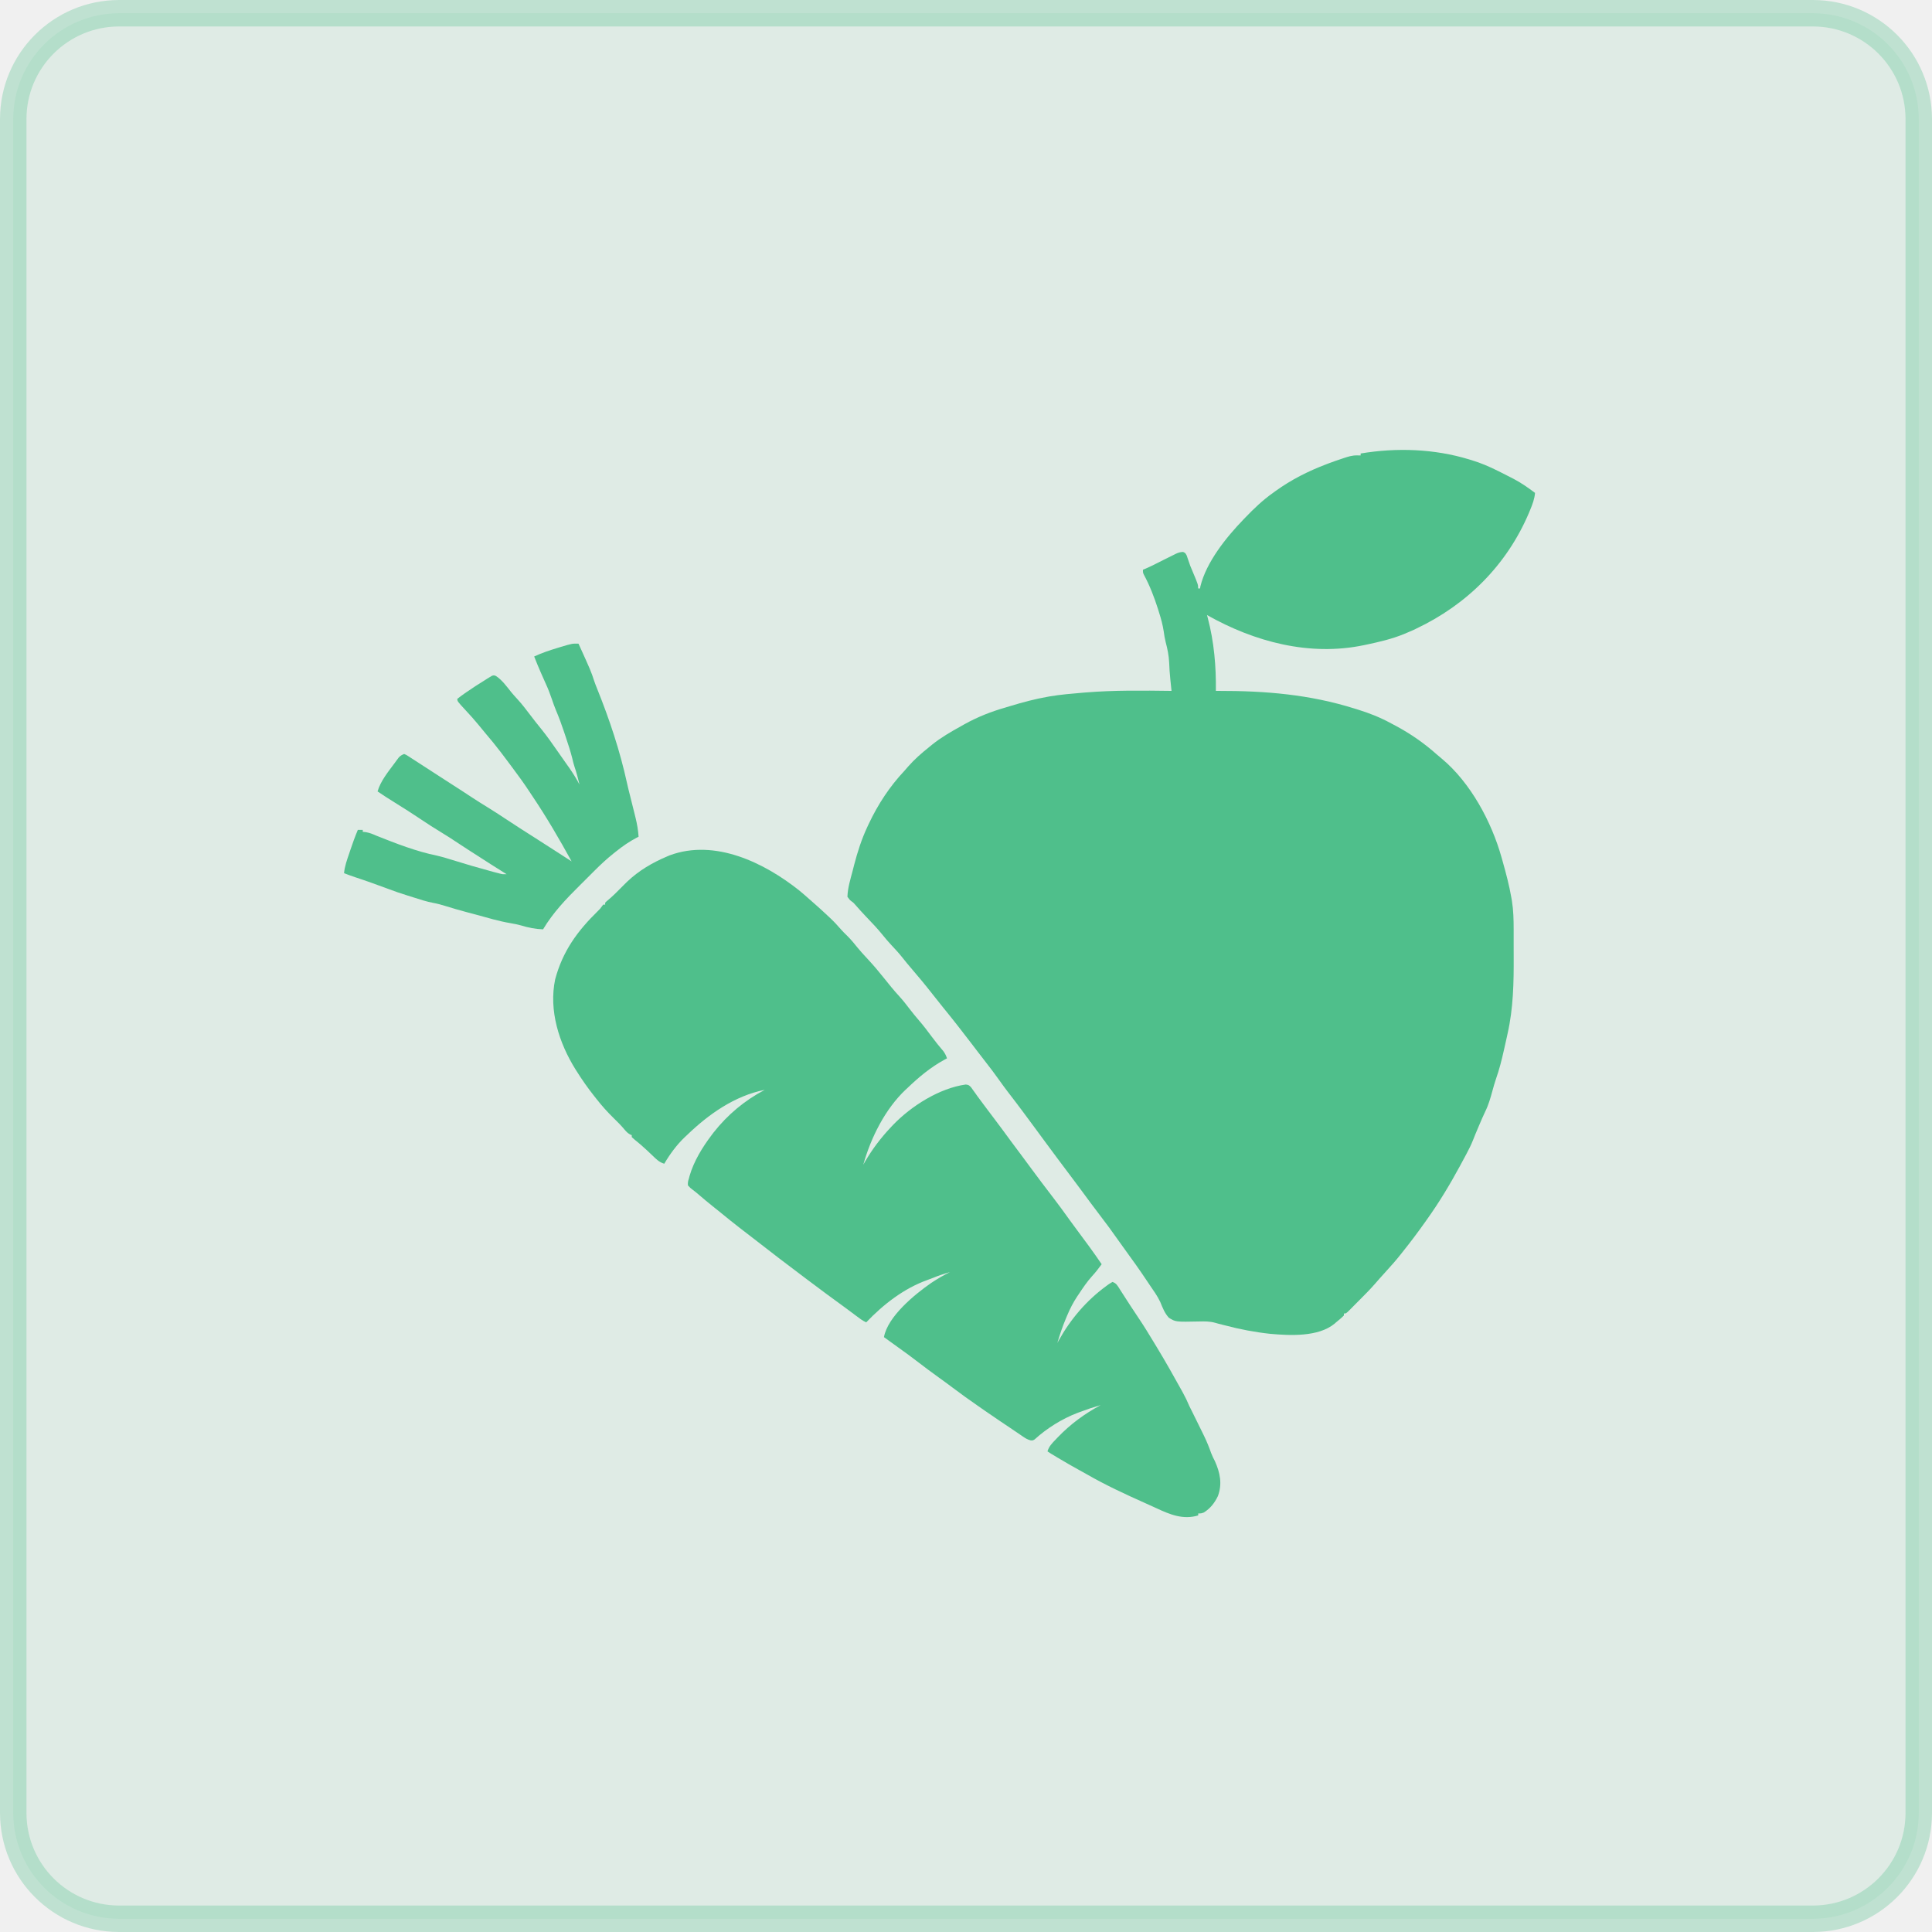
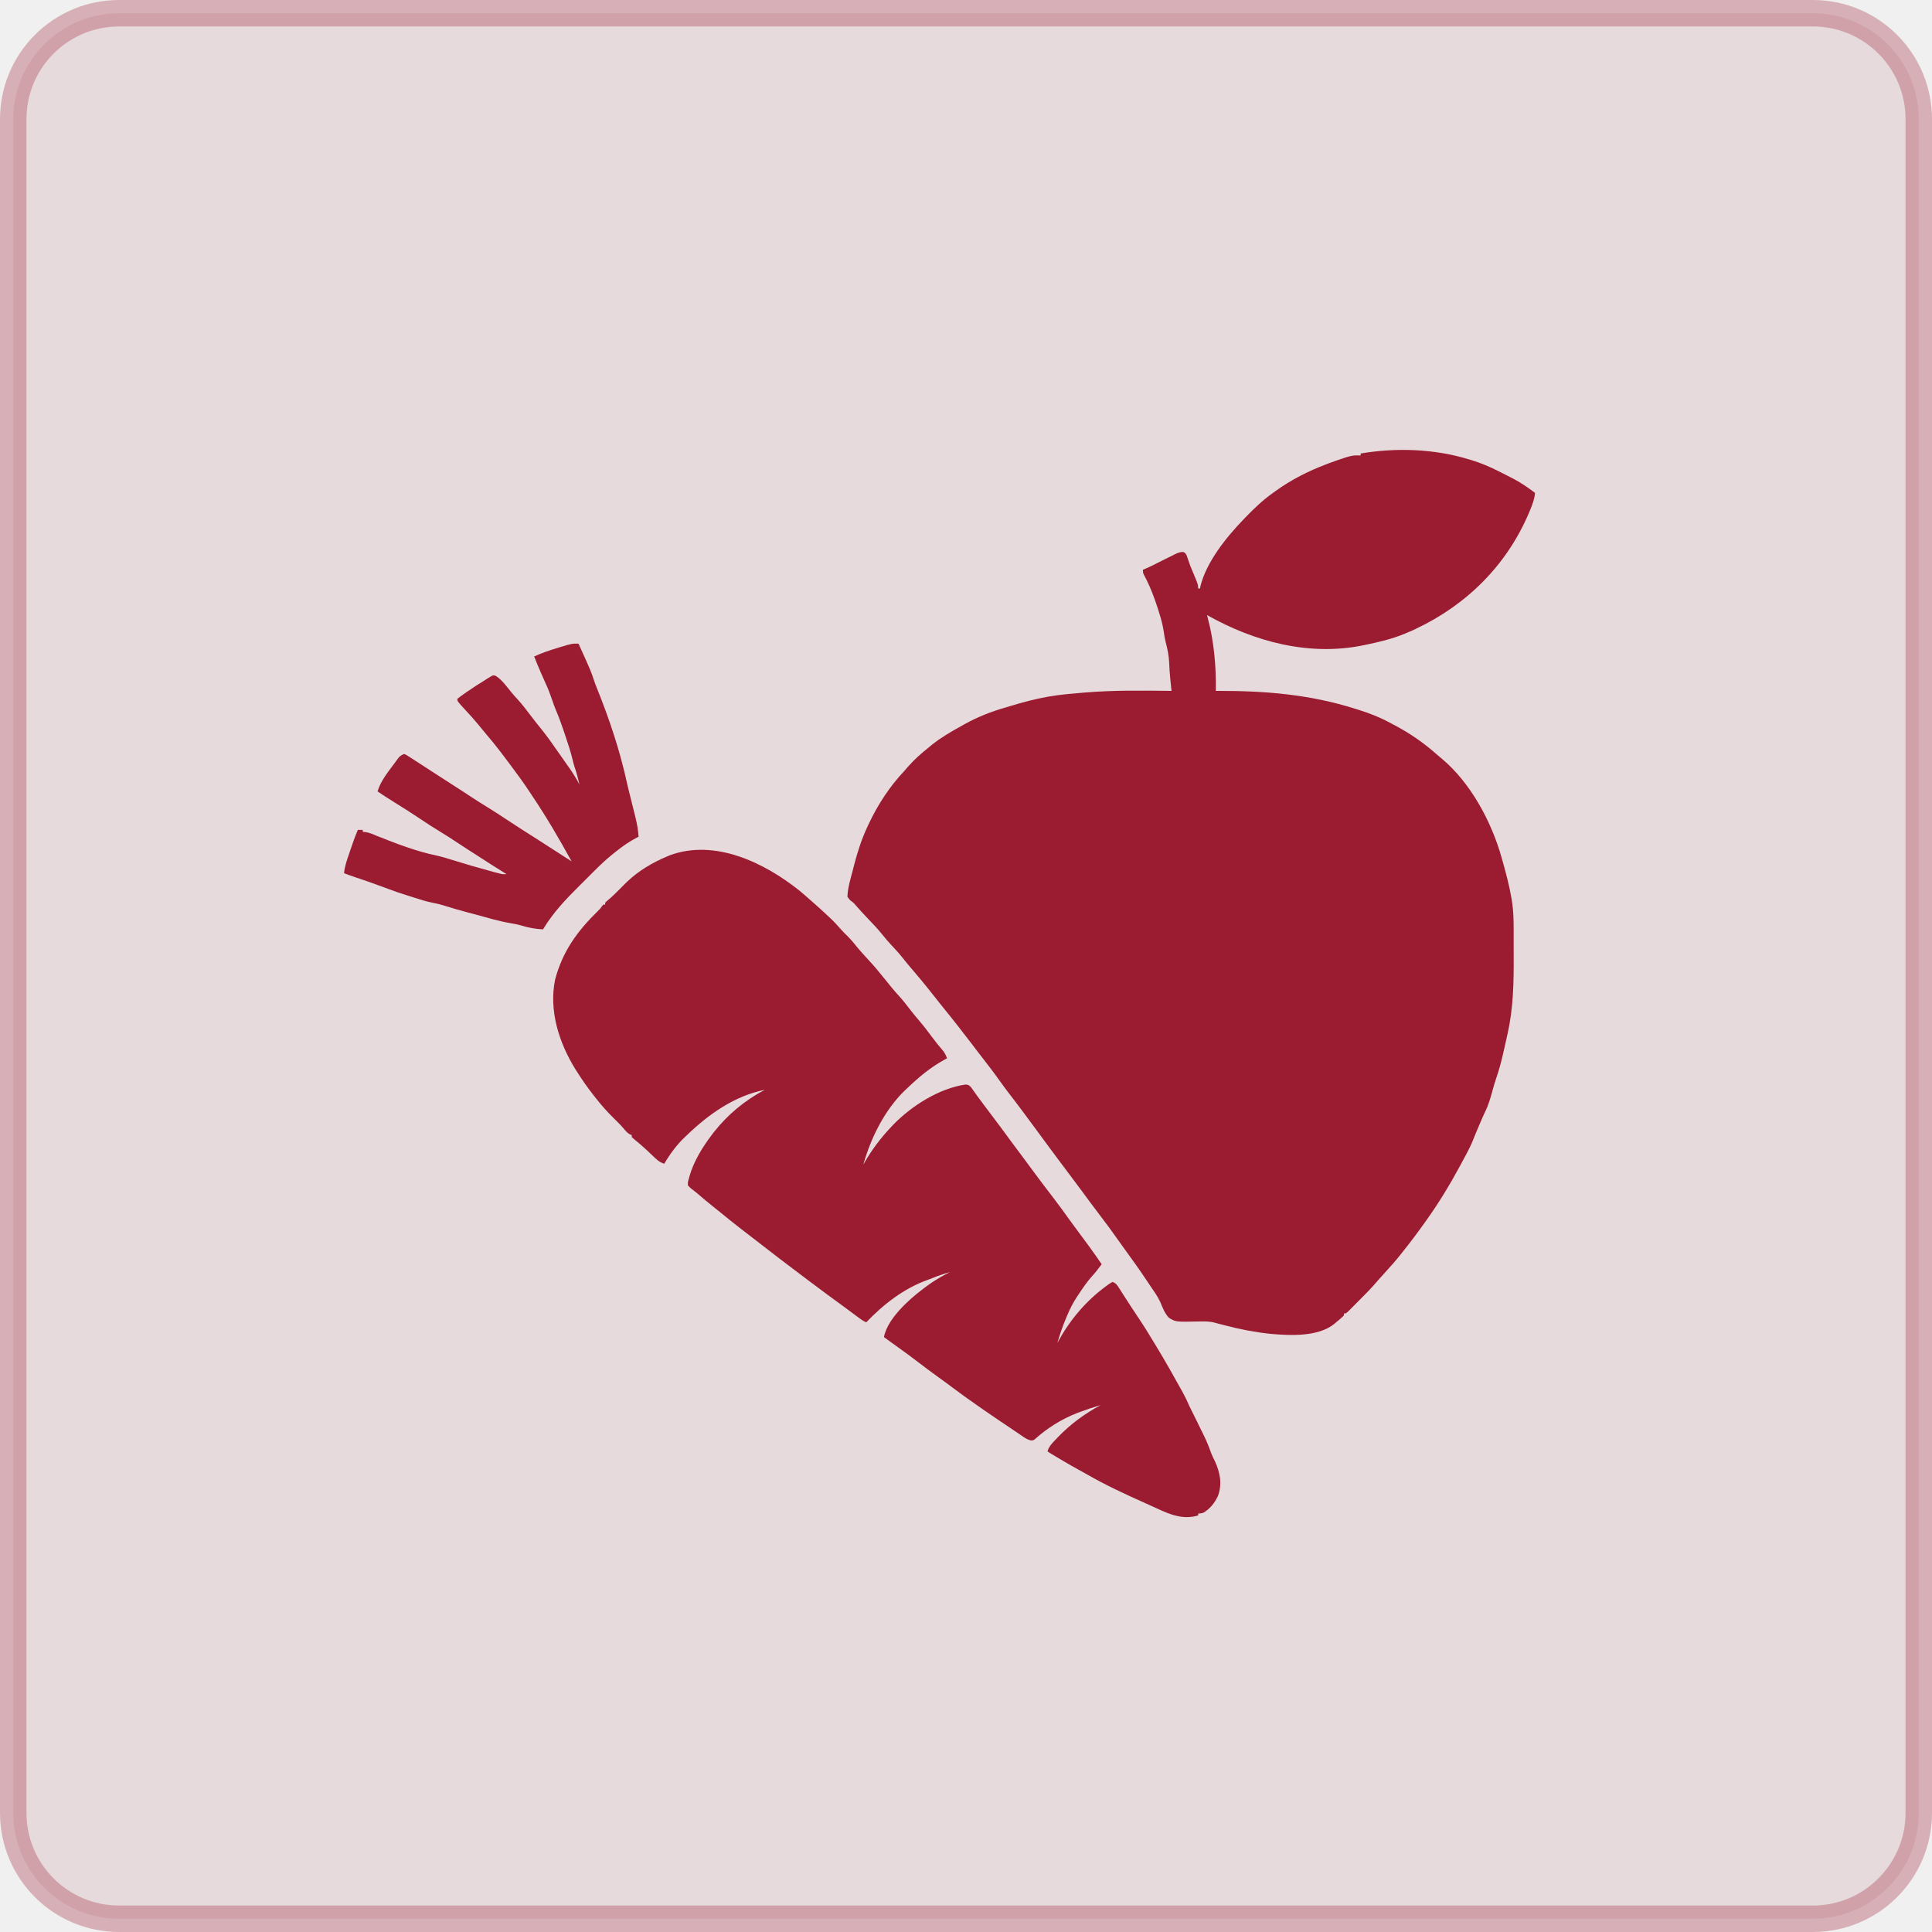
<svg xmlns="http://www.w3.org/2000/svg" width="73" height="73" viewBox="0 0 73 73" fill="none">
  <g clip-path="url(#clip0_3541_1472)">
-     <path d="M68.5 0.5H4.5C2.291 0.5 0.5 2.291 0.5 4.5V68.5C0.5 70.709 2.291 72.5 4.5 72.5H68.5C70.709 72.5 72.5 70.709 72.5 68.5V4.5C72.5 2.291 70.709 0.5 68.5 0.5Z" fill="#4FBF8B" fill-opacity="0.1" stroke="#4FBF8B" stroke-opacity="0.3" />
-     <path d="M55.507 17.358C55.534 17.366 55.561 17.374 55.588 17.382C55.949 17.49 56.288 17.636 56.623 17.805C56.657 17.822 56.691 17.838 56.725 17.856C56.838 17.913 56.951 17.97 57.063 18.028C57.099 18.046 57.134 18.064 57.171 18.083C57.468 18.237 57.734 18.423 58.001 18.624C57.98 18.856 57.906 19.051 57.817 19.266C57.802 19.302 57.787 19.338 57.772 19.375C56.936 21.349 55.425 22.85 53.497 23.76C53.467 23.775 53.437 23.789 53.406 23.804C53.326 23.841 53.244 23.875 53.162 23.909C53.122 23.926 53.083 23.943 53.042 23.96C52.587 24.145 52.115 24.255 51.636 24.356C51.605 24.363 51.573 24.369 51.541 24.376C49.481 24.809 47.396 24.25 45.606 23.239C45.615 23.274 45.624 23.309 45.634 23.345C45.872 24.242 45.954 25.178 45.941 26.105C45.973 26.105 46.005 26.105 46.039 26.105C47.817 26.102 49.483 26.239 51.189 26.775C51.225 26.787 51.262 26.798 51.3 26.809C51.746 26.947 52.157 27.11 52.566 27.334C52.621 27.363 52.676 27.392 52.731 27.421C53.301 27.726 53.812 28.082 54.295 28.512C54.354 28.563 54.414 28.613 54.474 28.663C55.563 29.57 56.358 31.05 56.735 32.396C56.751 32.453 56.751 32.453 56.768 32.512C56.899 32.979 57.025 33.444 57.107 33.922C57.114 33.96 57.121 33.998 57.127 34.037C57.185 34.398 57.193 34.751 57.193 35.117C57.193 35.181 57.193 35.245 57.193 35.31C57.194 35.444 57.194 35.579 57.193 35.713C57.193 35.849 57.194 35.984 57.194 36.12C57.199 37.109 57.183 38.086 56.963 39.056C56.953 39.101 56.944 39.145 56.934 39.191C56.905 39.321 56.876 39.45 56.847 39.58C56.838 39.617 56.83 39.655 56.821 39.694C56.74 40.061 56.648 40.418 56.523 40.773C56.473 40.919 56.432 41.067 56.391 41.216C56.317 41.485 56.245 41.745 56.12 41.997C56.04 42.163 55.968 42.334 55.895 42.504C55.881 42.536 55.867 42.569 55.853 42.603C55.785 42.761 55.719 42.921 55.656 43.082C55.585 43.261 55.5 43.43 55.409 43.6C55.393 43.63 55.377 43.66 55.36 43.692C55.31 43.785 55.259 43.879 55.209 43.972C55.187 44.013 55.187 44.013 55.164 44.056C54.784 44.759 54.371 45.443 53.906 46.093C53.887 46.12 53.868 46.148 53.848 46.175C53.58 46.553 53.303 46.923 53.013 47.285C52.986 47.318 52.96 47.352 52.933 47.386C52.758 47.609 52.571 47.82 52.38 48.029C52.323 48.093 52.265 48.156 52.208 48.22C52.183 48.248 52.158 48.275 52.132 48.304C52.085 48.356 52.039 48.408 51.994 48.462C51.797 48.692 51.585 48.905 51.371 49.119C51.307 49.184 51.243 49.248 51.178 49.313C51.138 49.355 51.097 49.395 51.056 49.437C51.027 49.466 51.027 49.466 50.998 49.495C50.862 49.63 50.862 49.63 50.779 49.63C50.779 49.654 50.779 49.679 50.779 49.704C50.687 49.799 50.584 49.881 50.482 49.965C50.453 49.99 50.453 49.99 50.423 50.017C49.809 50.521 48.739 50.464 48 50.399C47.415 50.336 46.844 50.227 46.276 50.076C46.201 50.057 46.127 50.038 46.052 50.02C46.004 50.008 45.956 49.995 45.909 49.98C45.714 49.926 45.527 49.926 45.326 49.931C44.42 49.95 44.42 49.95 44.166 49.791C44.007 49.621 43.928 49.41 43.841 49.197C43.736 48.973 43.592 48.773 43.452 48.569C43.404 48.499 43.357 48.429 43.31 48.358C43.056 47.977 42.791 47.605 42.521 47.236C42.436 47.12 42.352 47.003 42.27 46.886C42.038 46.553 41.798 46.228 41.551 45.906C41.316 45.6 41.088 45.289 40.859 44.978C40.731 44.803 40.6 44.629 40.469 44.456C40.392 44.353 40.315 44.251 40.239 44.149C40.202 44.1 40.166 44.052 40.13 44.004C40.112 43.98 40.094 43.956 40.076 43.932C40.04 43.884 40.004 43.836 39.968 43.788C39.83 43.604 39.693 43.419 39.557 43.234C39.535 43.204 39.512 43.173 39.489 43.142C39.374 42.986 39.259 42.829 39.144 42.673C38.806 42.214 38.468 41.756 38.119 41.306C37.993 41.142 37.871 40.977 37.752 40.808C37.587 40.575 37.415 40.348 37.239 40.123C37.164 40.026 37.089 39.928 37.014 39.831C36.992 39.801 36.992 39.801 36.968 39.772C36.88 39.657 36.792 39.542 36.705 39.427C36.351 38.963 35.993 38.504 35.624 38.053C35.491 37.889 35.36 37.724 35.23 37.558C34.967 37.221 34.695 36.893 34.416 36.569C34.309 36.445 34.205 36.319 34.104 36.19C33.97 36.02 33.824 35.862 33.675 35.704C33.562 35.582 33.454 35.458 33.35 35.327C33.154 35.082 32.936 34.858 32.72 34.631C32.581 34.484 32.444 34.335 32.312 34.182C32.246 34.107 32.246 34.107 32.171 34.053C32.106 34.003 32.106 34.003 32.02 33.885C32.029 33.554 32.133 33.221 32.217 32.902C32.236 32.829 32.255 32.756 32.273 32.682C32.401 32.188 32.555 31.71 32.771 31.247C32.789 31.208 32.806 31.17 32.825 31.131C33.172 30.394 33.618 29.713 34.178 29.12C34.224 29.069 34.269 29.017 34.313 28.964C34.556 28.688 34.821 28.456 35.109 28.227C35.145 28.197 35.181 28.168 35.218 28.137C35.556 27.866 35.921 27.655 36.3 27.445C36.349 27.418 36.398 27.39 36.447 27.362C36.933 27.092 37.441 26.891 37.975 26.738C38.043 26.718 38.111 26.697 38.179 26.676C38.64 26.537 39.101 26.412 39.576 26.329C39.608 26.323 39.641 26.317 39.674 26.311C40.079 26.244 40.486 26.209 40.895 26.175C40.935 26.172 40.975 26.168 41.016 26.165C42.098 26.077 43.181 26.091 44.266 26.105C44.263 26.084 44.261 26.064 44.259 26.042C44.249 25.946 44.239 25.849 44.229 25.753C44.226 25.721 44.222 25.688 44.219 25.654C44.198 25.448 44.184 25.244 44.177 25.038C44.164 24.768 44.113 24.52 44.044 24.259C44.01 24.128 43.99 23.997 43.972 23.864C43.934 23.613 43.87 23.378 43.793 23.137C43.78 23.095 43.767 23.053 43.754 23.01C43.61 22.56 43.443 22.124 43.218 21.709C43.186 21.639 43.186 21.639 43.186 21.527C43.223 21.511 43.261 21.496 43.299 21.48C43.444 21.418 43.585 21.347 43.726 21.276C43.805 21.236 43.883 21.197 43.962 21.157C44.015 21.131 44.068 21.104 44.121 21.078C44.196 21.04 44.272 21.003 44.347 20.966C44.37 20.955 44.392 20.943 44.416 20.931C44.515 20.884 44.593 20.857 44.704 20.855C44.787 20.894 44.787 20.894 44.839 20.988C44.852 21.028 44.866 21.069 44.88 21.11C44.895 21.154 44.91 21.198 44.926 21.243C44.941 21.288 44.957 21.332 44.973 21.378C45.005 21.457 45.037 21.535 45.071 21.613C45.271 22.09 45.271 22.09 45.271 22.234C45.295 22.234 45.32 22.234 45.345 22.234C45.35 22.198 45.35 22.198 45.355 22.161C45.58 21.236 46.335 20.3 46.983 19.629C47.017 19.593 47.017 19.593 47.051 19.558C47.381 19.215 47.711 18.899 48.099 18.624C48.131 18.601 48.163 18.578 48.195 18.554C48.794 18.123 49.422 17.806 50.109 17.544C50.135 17.534 50.161 17.524 50.187 17.514C50.355 17.449 50.525 17.392 50.696 17.335C50.72 17.327 50.744 17.319 50.769 17.31C50.942 17.253 51.09 17.204 51.273 17.207C51.319 17.208 51.365 17.208 51.412 17.209C51.412 17.185 51.412 17.16 51.412 17.135C52.767 16.908 54.191 16.957 55.507 17.358Z" fill="#4FBF8B" />
-     <path d="M30.203 33.649C30.333 33.756 30.46 33.867 30.585 33.979C30.652 34.039 30.721 34.099 30.789 34.158C30.95 34.298 31.106 34.443 31.262 34.589C31.302 34.626 31.302 34.626 31.343 34.664C31.498 34.809 31.641 34.96 31.779 35.121C31.849 35.201 31.923 35.274 31.999 35.347C32.151 35.497 32.284 35.657 32.417 35.824C32.513 35.94 32.613 36.051 32.716 36.162C32.733 36.181 32.751 36.2 32.769 36.219C32.786 36.237 32.803 36.256 32.82 36.275C33.022 36.493 33.212 36.718 33.396 36.95C33.583 37.185 33.771 37.418 33.974 37.639C34.117 37.795 34.245 37.959 34.373 38.127C34.483 38.272 34.598 38.411 34.717 38.549C34.891 38.751 35.052 38.961 35.21 39.176C35.348 39.362 35.492 39.54 35.643 39.716C35.709 39.804 35.746 39.885 35.782 39.989C35.734 40.014 35.734 40.014 35.685 40.041C35.159 40.329 34.725 40.692 34.293 41.105C34.269 41.128 34.244 41.15 34.219 41.173C33.439 41.911 32.906 42.989 32.618 44.009C32.638 43.974 32.658 43.939 32.678 43.904C32.957 43.423 33.278 42.999 33.66 42.594C33.699 42.552 33.699 42.552 33.739 42.51C34.428 41.792 35.493 41.116 36.491 40.978C36.601 40.994 36.601 40.994 36.688 41.078C36.73 41.138 36.73 41.138 36.773 41.198C36.806 41.243 36.838 41.288 36.871 41.333C36.887 41.357 36.904 41.381 36.921 41.405C36.989 41.5 37.06 41.593 37.13 41.687C37.186 41.761 37.242 41.835 37.297 41.91C37.385 42.027 37.474 42.145 37.562 42.262C37.777 42.548 37.992 42.835 38.202 43.125C38.314 43.279 38.428 43.43 38.543 43.582C38.688 43.775 38.831 43.97 38.974 44.164C39.236 44.522 39.505 44.875 39.775 45.227C39.992 45.511 40.205 45.798 40.411 46.09C40.509 46.228 40.609 46.364 40.711 46.498C41.024 46.915 41.333 47.336 41.626 47.768C41.511 47.927 41.394 48.078 41.261 48.222C41.075 48.428 40.923 48.654 40.77 48.885C40.746 48.92 40.722 48.956 40.697 48.992C40.547 49.221 40.428 49.452 40.323 49.704C40.305 49.747 40.286 49.791 40.267 49.837C40.144 50.135 40.04 50.435 39.951 50.746C39.978 50.697 39.978 50.697 40.005 50.646C40.454 49.839 41.054 49.137 41.8 48.592C41.822 48.575 41.844 48.559 41.867 48.542C41.929 48.499 41.929 48.499 42.035 48.438C42.18 48.486 42.221 48.572 42.3 48.695C42.321 48.729 42.321 48.729 42.343 48.763C42.391 48.836 42.438 48.909 42.484 48.982C42.517 49.032 42.549 49.083 42.581 49.133C42.629 49.207 42.677 49.281 42.725 49.355C42.834 49.524 42.946 49.692 43.059 49.859C43.244 50.135 43.416 50.419 43.588 50.703C43.632 50.776 43.676 50.849 43.721 50.922C44.041 51.45 44.344 51.988 44.643 52.528C44.66 52.558 44.677 52.588 44.694 52.62C44.786 52.786 44.865 52.953 44.939 53.128C44.981 53.215 45.025 53.302 45.069 53.389C45.198 53.646 45.325 53.904 45.45 54.163C45.468 54.198 45.485 54.233 45.502 54.27C45.601 54.476 45.686 54.683 45.761 54.899C45.802 55.008 45.852 55.109 45.906 55.212C46.1 55.647 46.189 56.071 46.018 56.529C45.895 56.788 45.73 56.998 45.485 57.15C45.385 57.185 45.385 57.185 45.274 57.185C45.274 57.21 45.274 57.234 45.274 57.26C44.701 57.432 44.207 57.226 43.693 56.986C43.549 56.919 43.405 56.854 43.26 56.79C42.512 56.456 41.77 56.112 41.06 55.703C40.949 55.639 40.837 55.577 40.724 55.516C40.507 55.398 40.294 55.274 40.081 55.147C40.045 55.126 40.009 55.104 39.971 55.082C39.706 54.925 39.706 54.925 39.579 54.84C39.635 54.647 39.757 54.528 39.893 54.387C39.916 54.362 39.94 54.337 39.964 54.312C40.447 53.809 40.975 53.422 41.589 53.091C41.324 53.167 41.065 53.253 40.807 53.351C40.774 53.363 40.741 53.375 40.707 53.388C40.119 53.614 39.56 53.965 39.093 54.388C39.02 54.431 39.02 54.431 38.934 54.422C38.825 54.391 38.753 54.35 38.661 54.286C38.628 54.264 38.596 54.243 38.563 54.22C38.512 54.185 38.512 54.185 38.46 54.149C38.425 54.126 38.389 54.102 38.353 54.077C38.284 54.03 38.215 53.983 38.145 53.936C38.034 53.86 37.923 53.786 37.811 53.712C37.604 53.574 37.399 53.433 37.195 53.291C37.112 53.233 37.029 53.176 36.947 53.118C36.628 52.897 36.312 52.672 36.003 52.438C35.823 52.302 35.642 52.17 35.459 52.039C35.206 51.858 34.958 51.672 34.712 51.483C34.453 51.285 34.192 51.09 33.925 50.902C33.748 50.777 33.574 50.65 33.4 50.523C33.542 49.741 34.562 48.908 35.186 48.475C35.414 48.324 35.648 48.186 35.894 48.066C35.673 48.128 35.46 48.198 35.249 48.286C35.179 48.314 35.109 48.34 35.039 48.365C34.151 48.684 33.376 49.287 32.73 49.964C32.597 49.905 32.489 49.824 32.374 49.736C32.232 49.629 32.09 49.522 31.946 49.417C31.484 49.083 31.026 48.744 30.571 48.401C30.538 48.376 30.506 48.352 30.472 48.327C29.788 47.816 29.11 47.295 28.436 46.77C28.272 46.642 28.108 46.515 27.942 46.389C27.707 46.208 27.477 46.021 27.248 45.834C27.138 45.744 27.027 45.655 26.916 45.567C26.75 45.435 26.587 45.299 26.426 45.16C26.34 45.086 26.254 45.014 26.163 44.947C26.09 44.893 26.09 44.893 25.993 44.79C25.986 44.679 25.995 44.632 26.03 44.53C26.038 44.5 26.045 44.47 26.053 44.439C26.214 43.88 26.537 43.353 26.886 42.892C26.911 42.858 26.937 42.825 26.963 42.79C27.491 42.119 28.14 41.576 28.896 41.18C27.762 41.402 26.771 42.103 25.955 42.892C25.928 42.917 25.901 42.943 25.872 42.969C25.567 43.26 25.312 43.609 25.099 43.971C24.91 43.916 24.797 43.8 24.66 43.667C24.613 43.623 24.567 43.579 24.52 43.535C24.498 43.514 24.476 43.493 24.453 43.471C24.296 43.323 24.132 43.183 23.964 43.048C23.918 43.008 23.918 43.008 23.871 42.966C23.871 42.942 23.871 42.917 23.871 42.892C23.849 42.883 23.827 42.873 23.805 42.864C23.712 42.812 23.662 42.757 23.594 42.676C23.465 42.521 23.324 42.381 23.179 42.24C22.945 42.011 22.733 41.773 22.531 41.515C22.501 41.477 22.471 41.44 22.441 41.401C22.205 41.103 21.989 40.794 21.787 40.472C21.765 40.439 21.765 40.439 21.744 40.405C21.123 39.407 20.73 38.182 20.977 37.003C21.262 35.938 21.817 35.178 22.594 34.419C22.68 34.335 22.68 34.335 22.743 34.245C22.759 34.224 22.775 34.203 22.791 34.182C22.816 34.182 22.841 34.182 22.866 34.182C22.866 34.157 22.866 34.133 22.866 34.108C22.922 34.052 22.922 34.052 22.998 33.989C23.148 33.862 23.287 33.727 23.424 33.586C23.486 33.524 23.548 33.462 23.61 33.4C23.639 33.372 23.667 33.344 23.696 33.315C24.137 32.895 24.651 32.594 25.211 32.358C25.257 32.338 25.257 32.338 25.305 32.318C27.017 31.685 28.883 32.598 30.203 33.649Z" fill="#4FBF8B" />
-     <path d="M21.859 24.321C22.33 25.36 22.33 25.36 22.452 25.732C22.485 25.828 22.521 25.921 22.559 26.015C23.03 27.183 23.427 28.375 23.695 29.605C23.726 29.746 23.761 29.887 23.797 30.027C23.861 30.282 23.925 30.537 23.988 30.793C23.997 30.832 24.007 30.87 24.017 30.911C24.074 31.146 24.113 31.375 24.129 31.616C24.105 31.628 24.081 31.641 24.055 31.653C23.773 31.8 23.522 31.976 23.273 32.175C23.244 32.197 23.215 32.22 23.186 32.244C22.933 32.446 22.7 32.662 22.472 32.89C22.436 32.926 22.4 32.962 22.364 32.998C22.289 33.072 22.214 33.147 22.14 33.222C22.064 33.297 21.989 33.373 21.913 33.448C21.39 33.966 20.899 34.479 20.519 35.115C20.225 35.104 19.967 35.053 19.687 34.967C19.555 34.93 19.426 34.905 19.291 34.882C18.846 34.807 18.413 34.676 17.979 34.557C17.859 34.525 17.74 34.493 17.621 34.462C17.347 34.389 17.076 34.31 16.806 34.226C16.66 34.181 16.516 34.142 16.365 34.115C16.119 34.068 15.882 33.99 15.643 33.914C15.564 33.889 15.484 33.864 15.404 33.839C15.159 33.762 14.915 33.682 14.675 33.589C14.257 33.434 13.837 33.282 13.413 33.143C13.274 33.097 13.137 33.046 13 32.993C13.023 32.729 13.113 32.487 13.198 32.237C13.212 32.194 13.227 32.15 13.242 32.105C13.327 31.852 13.418 31.602 13.521 31.356C13.582 31.356 13.644 31.356 13.707 31.356C13.707 31.38 13.707 31.405 13.707 31.43C13.764 31.436 13.764 31.436 13.821 31.442C13.973 31.468 14.088 31.517 14.228 31.579C14.965 31.872 15.737 32.174 16.515 32.331C16.686 32.369 16.852 32.42 17.02 32.472C17.82 32.717 17.82 32.717 18.625 32.94C18.66 32.949 18.696 32.959 18.732 32.968C18.764 32.977 18.797 32.985 18.83 32.993C18.858 33.001 18.886 33.008 18.915 33.015C19.004 33.035 19.004 33.035 19.142 33.031C19.106 33.008 19.07 32.986 19.034 32.964C18.706 32.76 18.381 32.553 18.058 32.343C17.941 32.267 17.823 32.191 17.704 32.116C17.572 32.032 17.441 31.946 17.311 31.859C17.085 31.707 16.857 31.561 16.625 31.421C16.378 31.272 16.137 31.116 15.899 30.955C15.573 30.736 15.242 30.526 14.908 30.319C14.691 30.185 14.477 30.047 14.266 29.904C14.381 29.507 14.667 29.163 14.91 28.834C14.929 28.808 14.947 28.782 14.967 28.756C14.985 28.732 15.003 28.708 15.021 28.683C15.037 28.662 15.053 28.641 15.069 28.619C15.131 28.554 15.187 28.521 15.271 28.489C15.352 28.522 15.352 28.522 15.44 28.58C15.571 28.666 15.702 28.75 15.833 28.834C16.086 28.995 16.337 29.159 16.588 29.323C16.762 29.437 16.937 29.55 17.113 29.662C17.36 29.818 17.603 29.979 17.847 30.139C18.033 30.26 18.22 30.38 18.41 30.495C18.648 30.641 18.882 30.794 19.115 30.948C19.476 31.185 19.837 31.421 20.203 31.65C20.471 31.819 20.736 31.991 21.002 32.163C21.127 32.244 21.252 32.324 21.377 32.405C21.4 32.419 21.422 32.434 21.445 32.448C21.496 32.481 21.547 32.514 21.598 32.547C21.134 31.704 20.653 30.878 20.115 30.079C20.075 30.02 20.036 29.961 19.997 29.901C19.797 29.596 19.583 29.303 19.365 29.011C19.336 28.972 19.307 28.933 19.277 28.893C19.195 28.783 19.113 28.673 19.03 28.564C19.001 28.525 18.971 28.486 18.941 28.446C18.75 28.195 18.552 27.952 18.347 27.712C18.256 27.606 18.168 27.498 18.081 27.389C17.927 27.2 17.764 27.021 17.598 26.842C17.28 26.498 17.28 26.498 17.28 26.405C17.369 26.335 17.458 26.269 17.55 26.205C17.578 26.186 17.606 26.166 17.635 26.146C17.858 25.992 18.085 25.845 18.316 25.703C18.348 25.682 18.379 25.662 18.412 25.641C18.442 25.623 18.472 25.605 18.503 25.586C18.529 25.57 18.555 25.554 18.583 25.537C18.658 25.512 18.658 25.512 18.738 25.541C18.973 25.695 19.143 25.936 19.316 26.152C19.395 26.247 19.476 26.338 19.56 26.428C19.731 26.615 19.882 26.814 20.035 27.016C20.169 27.193 20.306 27.368 20.447 27.54C20.661 27.805 20.857 28.08 21.05 28.36C21.123 28.464 21.195 28.567 21.268 28.671C21.322 28.747 21.375 28.823 21.428 28.899C21.454 28.934 21.479 28.97 21.505 29.007C21.648 29.213 21.779 29.421 21.896 29.643C21.84 29.41 21.781 29.18 21.702 28.953C21.672 28.858 21.648 28.763 21.626 28.666C21.56 28.4 21.475 28.141 21.388 27.881C21.361 27.801 21.335 27.721 21.308 27.641C21.217 27.369 21.12 27.102 21.007 26.838C20.949 26.7 20.9 26.559 20.852 26.417C20.786 26.228 20.719 26.044 20.635 25.863C20.576 25.735 20.52 25.606 20.463 25.477C20.452 25.451 20.441 25.425 20.429 25.399C20.343 25.202 20.261 25.005 20.184 24.805C20.473 24.669 20.77 24.571 21.075 24.479C21.131 24.462 21.131 24.462 21.188 24.444C21.625 24.314 21.625 24.314 21.859 24.321Z" fill="#4FBF8B" />
+     <path d="M68.5 0.5H4.5C2.291 0.5 0.5 2.291 0.5 4.5V68.5C0.5 70.709 2.291 72.5 4.5 72.5H68.5C70.709 72.5 72.5 70.709 72.5 68.5V4.5C72.5 2.291 70.709 0.5 68.5 0.5Z" fill=" #9B1B30" fill-opacity="0.1" stroke=" #9B1B30" stroke-opacity="0.3" />
+     <path d="M55.507 17.358C55.534 17.366 55.561 17.374 55.588 17.382C55.949 17.49 56.288 17.636 56.623 17.805C56.657 17.822 56.691 17.838 56.725 17.856C56.838 17.913 56.951 17.97 57.063 18.028C57.099 18.046 57.134 18.064 57.171 18.083C57.468 18.237 57.734 18.423 58.001 18.624C57.98 18.856 57.906 19.051 57.817 19.266C57.802 19.302 57.787 19.338 57.772 19.375C56.936 21.349 55.425 22.85 53.497 23.76C53.467 23.775 53.437 23.789 53.406 23.804C53.326 23.841 53.244 23.875 53.162 23.909C53.122 23.926 53.083 23.943 53.042 23.96C52.587 24.145 52.115 24.255 51.636 24.356C51.605 24.363 51.573 24.369 51.541 24.376C49.481 24.809 47.396 24.25 45.606 23.239C45.615 23.274 45.624 23.309 45.634 23.345C45.872 24.242 45.954 25.178 45.941 26.105C45.973 26.105 46.005 26.105 46.039 26.105C47.817 26.102 49.483 26.239 51.189 26.775C51.225 26.787 51.262 26.798 51.3 26.809C51.746 26.947 52.157 27.11 52.566 27.334C52.621 27.363 52.676 27.392 52.731 27.421C53.301 27.726 53.812 28.082 54.295 28.512C54.354 28.563 54.414 28.613 54.474 28.663C55.563 29.57 56.358 31.05 56.735 32.396C56.751 32.453 56.751 32.453 56.768 32.512C56.899 32.979 57.025 33.444 57.107 33.922C57.114 33.96 57.121 33.998 57.127 34.037C57.185 34.398 57.193 34.751 57.193 35.117C57.193 35.181 57.193 35.245 57.193 35.31C57.194 35.444 57.194 35.579 57.193 35.713C57.193 35.849 57.194 35.984 57.194 36.12C57.199 37.109 57.183 38.086 56.963 39.056C56.953 39.101 56.944 39.145 56.934 39.191C56.905 39.321 56.876 39.45 56.847 39.58C56.838 39.617 56.83 39.655 56.821 39.694C56.74 40.061 56.648 40.418 56.523 40.773C56.473 40.919 56.432 41.067 56.391 41.216C56.317 41.485 56.245 41.745 56.12 41.997C56.04 42.163 55.968 42.334 55.895 42.504C55.881 42.536 55.867 42.569 55.853 42.603C55.785 42.761 55.719 42.921 55.656 43.082C55.585 43.261 55.5 43.43 55.409 43.6C55.393 43.63 55.377 43.66 55.36 43.692C55.31 43.785 55.259 43.879 55.209 43.972C55.187 44.013 55.187 44.013 55.164 44.056C54.784 44.759 54.371 45.443 53.906 46.093C53.887 46.12 53.868 46.148 53.848 46.175C53.58 46.553 53.303 46.923 53.013 47.285C52.986 47.318 52.96 47.352 52.933 47.386C52.758 47.609 52.571 47.82 52.38 48.029C52.323 48.093 52.265 48.156 52.208 48.22C52.183 48.248 52.158 48.275 52.132 48.304C52.085 48.356 52.039 48.408 51.994 48.462C51.797 48.692 51.585 48.905 51.371 49.119C51.307 49.184 51.243 49.248 51.178 49.313C51.138 49.355 51.097 49.395 51.056 49.437C51.027 49.466 51.027 49.466 50.998 49.495C50.862 49.63 50.862 49.63 50.779 49.63C50.779 49.654 50.779 49.679 50.779 49.704C50.687 49.799 50.584 49.881 50.482 49.965C50.453 49.99 50.453 49.99 50.423 50.017C49.809 50.521 48.739 50.464 48 50.399C47.415 50.336 46.844 50.227 46.276 50.076C46.201 50.057 46.127 50.038 46.052 50.02C46.004 50.008 45.956 49.995 45.909 49.98C45.714 49.926 45.527 49.926 45.326 49.931C44.42 49.95 44.42 49.95 44.166 49.791C44.007 49.621 43.928 49.41 43.841 49.197C43.736 48.973 43.592 48.773 43.452 48.569C43.404 48.499 43.357 48.429 43.31 48.358C43.056 47.977 42.791 47.605 42.521 47.236C42.436 47.12 42.352 47.003 42.27 46.886C42.038 46.553 41.798 46.228 41.551 45.906C41.316 45.6 41.088 45.289 40.859 44.978C40.731 44.803 40.6 44.629 40.469 44.456C40.392 44.353 40.315 44.251 40.239 44.149C40.202 44.1 40.166 44.052 40.13 44.004C40.112 43.98 40.094 43.956 40.076 43.932C40.04 43.884 40.004 43.836 39.968 43.788C39.83 43.604 39.693 43.419 39.557 43.234C39.535 43.204 39.512 43.173 39.489 43.142C39.374 42.986 39.259 42.829 39.144 42.673C38.806 42.214 38.468 41.756 38.119 41.306C37.993 41.142 37.871 40.977 37.752 40.808C37.587 40.575 37.415 40.348 37.239 40.123C37.164 40.026 37.089 39.928 37.014 39.831C36.992 39.801 36.992 39.801 36.968 39.772C36.88 39.657 36.792 39.542 36.705 39.427C36.351 38.963 35.993 38.504 35.624 38.053C35.491 37.889 35.36 37.724 35.23 37.558C34.967 37.221 34.695 36.893 34.416 36.569C34.309 36.445 34.205 36.319 34.104 36.19C33.97 36.02 33.824 35.862 33.675 35.704C33.562 35.582 33.454 35.458 33.35 35.327C33.154 35.082 32.936 34.858 32.72 34.631C32.581 34.484 32.444 34.335 32.312 34.182C32.246 34.107 32.246 34.107 32.171 34.053C32.106 34.003 32.106 34.003 32.02 33.885C32.029 33.554 32.133 33.221 32.217 32.902C32.236 32.829 32.255 32.756 32.273 32.682C32.401 32.188 32.555 31.71 32.771 31.247C32.789 31.208 32.806 31.17 32.825 31.131C33.172 30.394 33.618 29.713 34.178 29.12C34.224 29.069 34.269 29.017 34.313 28.964C34.556 28.688 34.821 28.456 35.109 28.227C35.145 28.197 35.181 28.168 35.218 28.137C35.556 27.866 35.921 27.655 36.3 27.445C36.349 27.418 36.398 27.39 36.447 27.362C36.933 27.092 37.441 26.891 37.975 26.738C38.043 26.718 38.111 26.697 38.179 26.676C38.64 26.537 39.101 26.412 39.576 26.329C39.608 26.323 39.641 26.317 39.674 26.311C40.079 26.244 40.486 26.209 40.895 26.175C40.935 26.172 40.975 26.168 41.016 26.165C42.098 26.077 43.181 26.091 44.266 26.105C44.263 26.084 44.261 26.064 44.259 26.042C44.249 25.946 44.239 25.849 44.229 25.753C44.226 25.721 44.222 25.688 44.219 25.654C44.198 25.448 44.184 25.244 44.177 25.038C44.164 24.768 44.113 24.52 44.044 24.259C44.01 24.128 43.99 23.997 43.972 23.864C43.934 23.613 43.87 23.378 43.793 23.137C43.78 23.095 43.767 23.053 43.754 23.01C43.61 22.56 43.443 22.124 43.218 21.709C43.186 21.639 43.186 21.639 43.186 21.527C43.223 21.511 43.261 21.496 43.299 21.48C43.444 21.418 43.585 21.347 43.726 21.276C43.805 21.236 43.883 21.197 43.962 21.157C44.015 21.131 44.068 21.104 44.121 21.078C44.196 21.04 44.272 21.003 44.347 20.966C44.37 20.955 44.392 20.943 44.416 20.931C44.515 20.884 44.593 20.857 44.704 20.855C44.787 20.894 44.787 20.894 44.839 20.988C44.852 21.028 44.866 21.069 44.88 21.11C44.895 21.154 44.91 21.198 44.926 21.243C44.941 21.288 44.957 21.332 44.973 21.378C45.005 21.457 45.037 21.535 45.071 21.613C45.271 22.09 45.271 22.09 45.271 22.234C45.295 22.234 45.32 22.234 45.345 22.234C45.35 22.198 45.35 22.198 45.355 22.161C45.58 21.236 46.335 20.3 46.983 19.629C47.017 19.593 47.017 19.593 47.051 19.558C47.381 19.215 47.711 18.899 48.099 18.624C48.131 18.601 48.163 18.578 48.195 18.554C48.794 18.123 49.422 17.806 50.109 17.544C50.135 17.534 50.161 17.524 50.187 17.514C50.355 17.449 50.525 17.392 50.696 17.335C50.72 17.327 50.744 17.319 50.769 17.31C50.942 17.253 51.09 17.204 51.273 17.207C51.319 17.208 51.365 17.208 51.412 17.209C51.412 17.185 51.412 17.16 51.412 17.135C52.767 16.908 54.191 16.957 55.507 17.358Z" fill=" #9B1B30" />
+     <path d="M30.203 33.649C30.333 33.756 30.46 33.867 30.585 33.979C30.652 34.039 30.721 34.099 30.789 34.158C30.95 34.298 31.106 34.443 31.262 34.589C31.302 34.626 31.302 34.626 31.343 34.664C31.498 34.809 31.641 34.96 31.779 35.121C31.849 35.201 31.923 35.274 31.999 35.347C32.151 35.497 32.284 35.657 32.417 35.824C32.513 35.94 32.613 36.051 32.716 36.162C32.733 36.181 32.751 36.2 32.769 36.219C32.786 36.237 32.803 36.256 32.82 36.275C33.022 36.493 33.212 36.718 33.396 36.95C33.583 37.185 33.771 37.418 33.974 37.639C34.117 37.795 34.245 37.959 34.373 38.127C34.483 38.272 34.598 38.411 34.717 38.549C34.891 38.751 35.052 38.961 35.21 39.176C35.348 39.362 35.492 39.54 35.643 39.716C35.709 39.804 35.746 39.885 35.782 39.989C35.734 40.014 35.734 40.014 35.685 40.041C35.159 40.329 34.725 40.692 34.293 41.105C34.269 41.128 34.244 41.15 34.219 41.173C33.439 41.911 32.906 42.989 32.618 44.009C32.638 43.974 32.658 43.939 32.678 43.904C32.957 43.423 33.278 42.999 33.66 42.594C33.699 42.552 33.699 42.552 33.739 42.51C34.428 41.792 35.493 41.116 36.491 40.978C36.601 40.994 36.601 40.994 36.688 41.078C36.73 41.138 36.73 41.138 36.773 41.198C36.806 41.243 36.838 41.288 36.871 41.333C36.887 41.357 36.904 41.381 36.921 41.405C36.989 41.5 37.06 41.593 37.13 41.687C37.186 41.761 37.242 41.835 37.297 41.91C37.385 42.027 37.474 42.145 37.562 42.262C37.777 42.548 37.992 42.835 38.202 43.125C38.314 43.279 38.428 43.43 38.543 43.582C38.688 43.775 38.831 43.97 38.974 44.164C39.236 44.522 39.505 44.875 39.775 45.227C39.992 45.511 40.205 45.798 40.411 46.09C40.509 46.228 40.609 46.364 40.711 46.498C41.024 46.915 41.333 47.336 41.626 47.768C41.511 47.927 41.394 48.078 41.261 48.222C41.075 48.428 40.923 48.654 40.77 48.885C40.746 48.92 40.722 48.956 40.697 48.992C40.547 49.221 40.428 49.452 40.323 49.704C40.305 49.747 40.286 49.791 40.267 49.837C40.144 50.135 40.04 50.435 39.951 50.746C39.978 50.697 39.978 50.697 40.005 50.646C40.454 49.839 41.054 49.137 41.8 48.592C41.822 48.575 41.844 48.559 41.867 48.542C41.929 48.499 41.929 48.499 42.035 48.438C42.18 48.486 42.221 48.572 42.3 48.695C42.321 48.729 42.321 48.729 42.343 48.763C42.391 48.836 42.438 48.909 42.484 48.982C42.517 49.032 42.549 49.083 42.581 49.133C42.629 49.207 42.677 49.281 42.725 49.355C42.834 49.524 42.946 49.692 43.059 49.859C43.244 50.135 43.416 50.419 43.588 50.703C43.632 50.776 43.676 50.849 43.721 50.922C44.041 51.45 44.344 51.988 44.643 52.528C44.66 52.558 44.677 52.588 44.694 52.62C44.786 52.786 44.865 52.953 44.939 53.128C44.981 53.215 45.025 53.302 45.069 53.389C45.198 53.646 45.325 53.904 45.45 54.163C45.468 54.198 45.485 54.233 45.502 54.27C45.601 54.476 45.686 54.683 45.761 54.899C45.802 55.008 45.852 55.109 45.906 55.212C46.1 55.647 46.189 56.071 46.018 56.529C45.895 56.788 45.73 56.998 45.485 57.15C45.385 57.185 45.385 57.185 45.274 57.185C45.274 57.21 45.274 57.234 45.274 57.26C44.701 57.432 44.207 57.226 43.693 56.986C43.549 56.919 43.405 56.854 43.26 56.79C42.512 56.456 41.77 56.112 41.06 55.703C40.949 55.639 40.837 55.577 40.724 55.516C40.507 55.398 40.294 55.274 40.081 55.147C40.045 55.126 40.009 55.104 39.971 55.082C39.706 54.925 39.706 54.925 39.579 54.84C39.635 54.647 39.757 54.528 39.893 54.387C39.916 54.362 39.94 54.337 39.964 54.312C40.447 53.809 40.975 53.422 41.589 53.091C41.324 53.167 41.065 53.253 40.807 53.351C40.774 53.363 40.741 53.375 40.707 53.388C40.119 53.614 39.56 53.965 39.093 54.388C39.02 54.431 39.02 54.431 38.934 54.422C38.825 54.391 38.753 54.35 38.661 54.286C38.628 54.264 38.596 54.243 38.563 54.22C38.512 54.185 38.512 54.185 38.46 54.149C38.425 54.126 38.389 54.102 38.353 54.077C38.284 54.03 38.215 53.983 38.145 53.936C38.034 53.86 37.923 53.786 37.811 53.712C37.604 53.574 37.399 53.433 37.195 53.291C37.112 53.233 37.029 53.176 36.947 53.118C36.628 52.897 36.312 52.672 36.003 52.438C35.823 52.302 35.642 52.17 35.459 52.039C35.206 51.858 34.958 51.672 34.712 51.483C34.453 51.285 34.192 51.09 33.925 50.902C33.748 50.777 33.574 50.65 33.4 50.523C33.542 49.741 34.562 48.908 35.186 48.475C35.414 48.324 35.648 48.186 35.894 48.066C35.673 48.128 35.46 48.198 35.249 48.286C35.179 48.314 35.109 48.34 35.039 48.365C34.151 48.684 33.376 49.287 32.73 49.964C32.597 49.905 32.489 49.824 32.374 49.736C32.232 49.629 32.09 49.522 31.946 49.417C31.484 49.083 31.026 48.744 30.571 48.401C30.538 48.376 30.506 48.352 30.472 48.327C29.788 47.816 29.11 47.295 28.436 46.77C28.272 46.642 28.108 46.515 27.942 46.389C27.707 46.208 27.477 46.021 27.248 45.834C27.138 45.744 27.027 45.655 26.916 45.567C26.75 45.435 26.587 45.299 26.426 45.16C26.34 45.086 26.254 45.014 26.163 44.947C26.09 44.893 26.09 44.893 25.993 44.79C25.986 44.679 25.995 44.632 26.03 44.53C26.038 44.5 26.045 44.47 26.053 44.439C26.214 43.88 26.537 43.353 26.886 42.892C26.911 42.858 26.937 42.825 26.963 42.79C27.491 42.119 28.14 41.576 28.896 41.18C27.762 41.402 26.771 42.103 25.955 42.892C25.928 42.917 25.901 42.943 25.872 42.969C25.567 43.26 25.312 43.609 25.099 43.971C24.91 43.916 24.797 43.8 24.66 43.667C24.613 43.623 24.567 43.579 24.52 43.535C24.498 43.514 24.476 43.493 24.453 43.471C24.296 43.323 24.132 43.183 23.964 43.048C23.918 43.008 23.918 43.008 23.871 42.966C23.871 42.942 23.871 42.917 23.871 42.892C23.849 42.883 23.827 42.873 23.805 42.864C23.712 42.812 23.662 42.757 23.594 42.676C23.465 42.521 23.324 42.381 23.179 42.24C22.945 42.011 22.733 41.773 22.531 41.515C22.501 41.477 22.471 41.44 22.441 41.401C22.205 41.103 21.989 40.794 21.787 40.472C21.765 40.439 21.765 40.439 21.744 40.405C21.123 39.407 20.73 38.182 20.977 37.003C21.262 35.938 21.817 35.178 22.594 34.419C22.68 34.335 22.68 34.335 22.743 34.245C22.759 34.224 22.775 34.203 22.791 34.182C22.816 34.182 22.841 34.182 22.866 34.182C22.866 34.157 22.866 34.133 22.866 34.108C22.922 34.052 22.922 34.052 22.998 33.989C23.148 33.862 23.287 33.727 23.424 33.586C23.486 33.524 23.548 33.462 23.61 33.4C23.639 33.372 23.667 33.344 23.696 33.315C24.137 32.895 24.651 32.594 25.211 32.358C25.257 32.338 25.257 32.338 25.305 32.318C27.017 31.685 28.883 32.598 30.203 33.649Z" fill=" #9B1B30" />
+     <path d="M21.859 24.321C22.33 25.36 22.33 25.36 22.452 25.732C22.485 25.828 22.521 25.921 22.559 26.015C23.03 27.183 23.427 28.375 23.695 29.605C23.726 29.746 23.761 29.887 23.797 30.027C23.861 30.282 23.925 30.537 23.988 30.793C23.997 30.832 24.007 30.87 24.017 30.911C24.074 31.146 24.113 31.375 24.129 31.616C24.105 31.628 24.081 31.641 24.055 31.653C23.773 31.8 23.522 31.976 23.273 32.175C23.244 32.197 23.215 32.22 23.186 32.244C22.933 32.446 22.7 32.662 22.472 32.89C22.436 32.926 22.4 32.962 22.364 32.998C22.289 33.072 22.214 33.147 22.14 33.222C22.064 33.297 21.989 33.373 21.913 33.448C21.39 33.966 20.899 34.479 20.519 35.115C20.225 35.104 19.967 35.053 19.687 34.967C19.555 34.93 19.426 34.905 19.291 34.882C18.846 34.807 18.413 34.676 17.979 34.557C17.859 34.525 17.74 34.493 17.621 34.462C17.347 34.389 17.076 34.31 16.806 34.226C16.66 34.181 16.516 34.142 16.365 34.115C16.119 34.068 15.882 33.99 15.643 33.914C15.564 33.889 15.484 33.864 15.404 33.839C15.159 33.762 14.915 33.682 14.675 33.589C14.257 33.434 13.837 33.282 13.413 33.143C13.274 33.097 13.137 33.046 13 32.993C13.023 32.729 13.113 32.487 13.198 32.237C13.212 32.194 13.227 32.15 13.242 32.105C13.327 31.852 13.418 31.602 13.521 31.356C13.582 31.356 13.644 31.356 13.707 31.356C13.707 31.38 13.707 31.405 13.707 31.43C13.764 31.436 13.764 31.436 13.821 31.442C13.973 31.468 14.088 31.517 14.228 31.579C14.965 31.872 15.737 32.174 16.515 32.331C16.686 32.369 16.852 32.42 17.02 32.472C17.82 32.717 17.82 32.717 18.625 32.94C18.66 32.949 18.696 32.959 18.732 32.968C18.764 32.977 18.797 32.985 18.83 32.993C18.858 33.001 18.886 33.008 18.915 33.015C19.004 33.035 19.004 33.035 19.142 33.031C19.106 33.008 19.07 32.986 19.034 32.964C18.706 32.76 18.381 32.553 18.058 32.343C17.941 32.267 17.823 32.191 17.704 32.116C17.572 32.032 17.441 31.946 17.311 31.859C17.085 31.707 16.857 31.561 16.625 31.421C16.378 31.272 16.137 31.116 15.899 30.955C15.573 30.736 15.242 30.526 14.908 30.319C14.691 30.185 14.477 30.047 14.266 29.904C14.381 29.507 14.667 29.163 14.91 28.834C14.929 28.808 14.947 28.782 14.967 28.756C14.985 28.732 15.003 28.708 15.021 28.683C15.037 28.662 15.053 28.641 15.069 28.619C15.131 28.554 15.187 28.521 15.271 28.489C15.352 28.522 15.352 28.522 15.44 28.58C15.571 28.666 15.702 28.75 15.833 28.834C16.086 28.995 16.337 29.159 16.588 29.323C16.762 29.437 16.937 29.55 17.113 29.662C17.36 29.818 17.603 29.979 17.847 30.139C18.033 30.26 18.22 30.38 18.41 30.495C18.648 30.641 18.882 30.794 19.115 30.948C19.476 31.185 19.837 31.421 20.203 31.65C20.471 31.819 20.736 31.991 21.002 32.163C21.127 32.244 21.252 32.324 21.377 32.405C21.4 32.419 21.422 32.434 21.445 32.448C21.496 32.481 21.547 32.514 21.598 32.547C21.134 31.704 20.653 30.878 20.115 30.079C20.075 30.02 20.036 29.961 19.997 29.901C19.797 29.596 19.583 29.303 19.365 29.011C19.336 28.972 19.307 28.933 19.277 28.893C19.195 28.783 19.113 28.673 19.03 28.564C19.001 28.525 18.971 28.486 18.941 28.446C18.75 28.195 18.552 27.952 18.347 27.712C18.256 27.606 18.168 27.498 18.081 27.389C17.927 27.2 17.764 27.021 17.598 26.842C17.28 26.498 17.28 26.498 17.28 26.405C17.369 26.335 17.458 26.269 17.55 26.205C17.578 26.186 17.606 26.166 17.635 26.146C17.858 25.992 18.085 25.845 18.316 25.703C18.348 25.682 18.379 25.662 18.412 25.641C18.442 25.623 18.472 25.605 18.503 25.586C18.529 25.57 18.555 25.554 18.583 25.537C18.658 25.512 18.658 25.512 18.738 25.541C18.973 25.695 19.143 25.936 19.316 26.152C19.395 26.247 19.476 26.338 19.56 26.428C19.731 26.615 19.882 26.814 20.035 27.016C20.169 27.193 20.306 27.368 20.447 27.54C20.661 27.805 20.857 28.08 21.05 28.36C21.123 28.464 21.195 28.567 21.268 28.671C21.322 28.747 21.375 28.823 21.428 28.899C21.454 28.934 21.479 28.97 21.505 29.007C21.648 29.213 21.779 29.421 21.896 29.643C21.84 29.41 21.781 29.18 21.702 28.953C21.672 28.858 21.648 28.763 21.626 28.666C21.56 28.4 21.475 28.141 21.388 27.881C21.361 27.801 21.335 27.721 21.308 27.641C21.217 27.369 21.12 27.102 21.007 26.838C20.949 26.7 20.9 26.559 20.852 26.417C20.786 26.228 20.719 26.044 20.635 25.863C20.576 25.735 20.52 25.606 20.463 25.477C20.452 25.451 20.441 25.425 20.429 25.399C20.343 25.202 20.261 25.005 20.184 24.805C20.473 24.669 20.77 24.571 21.075 24.479C21.131 24.462 21.131 24.462 21.188 24.444C21.625 24.314 21.625 24.314 21.859 24.321Z" fill=" #9B1B30" />
  </g>
  <defs>
    <clipPath id="clip0_3541_1472">
      <rect width="73" height="73" fill="white" />
    </clipPath>
  </defs>
</svg>
